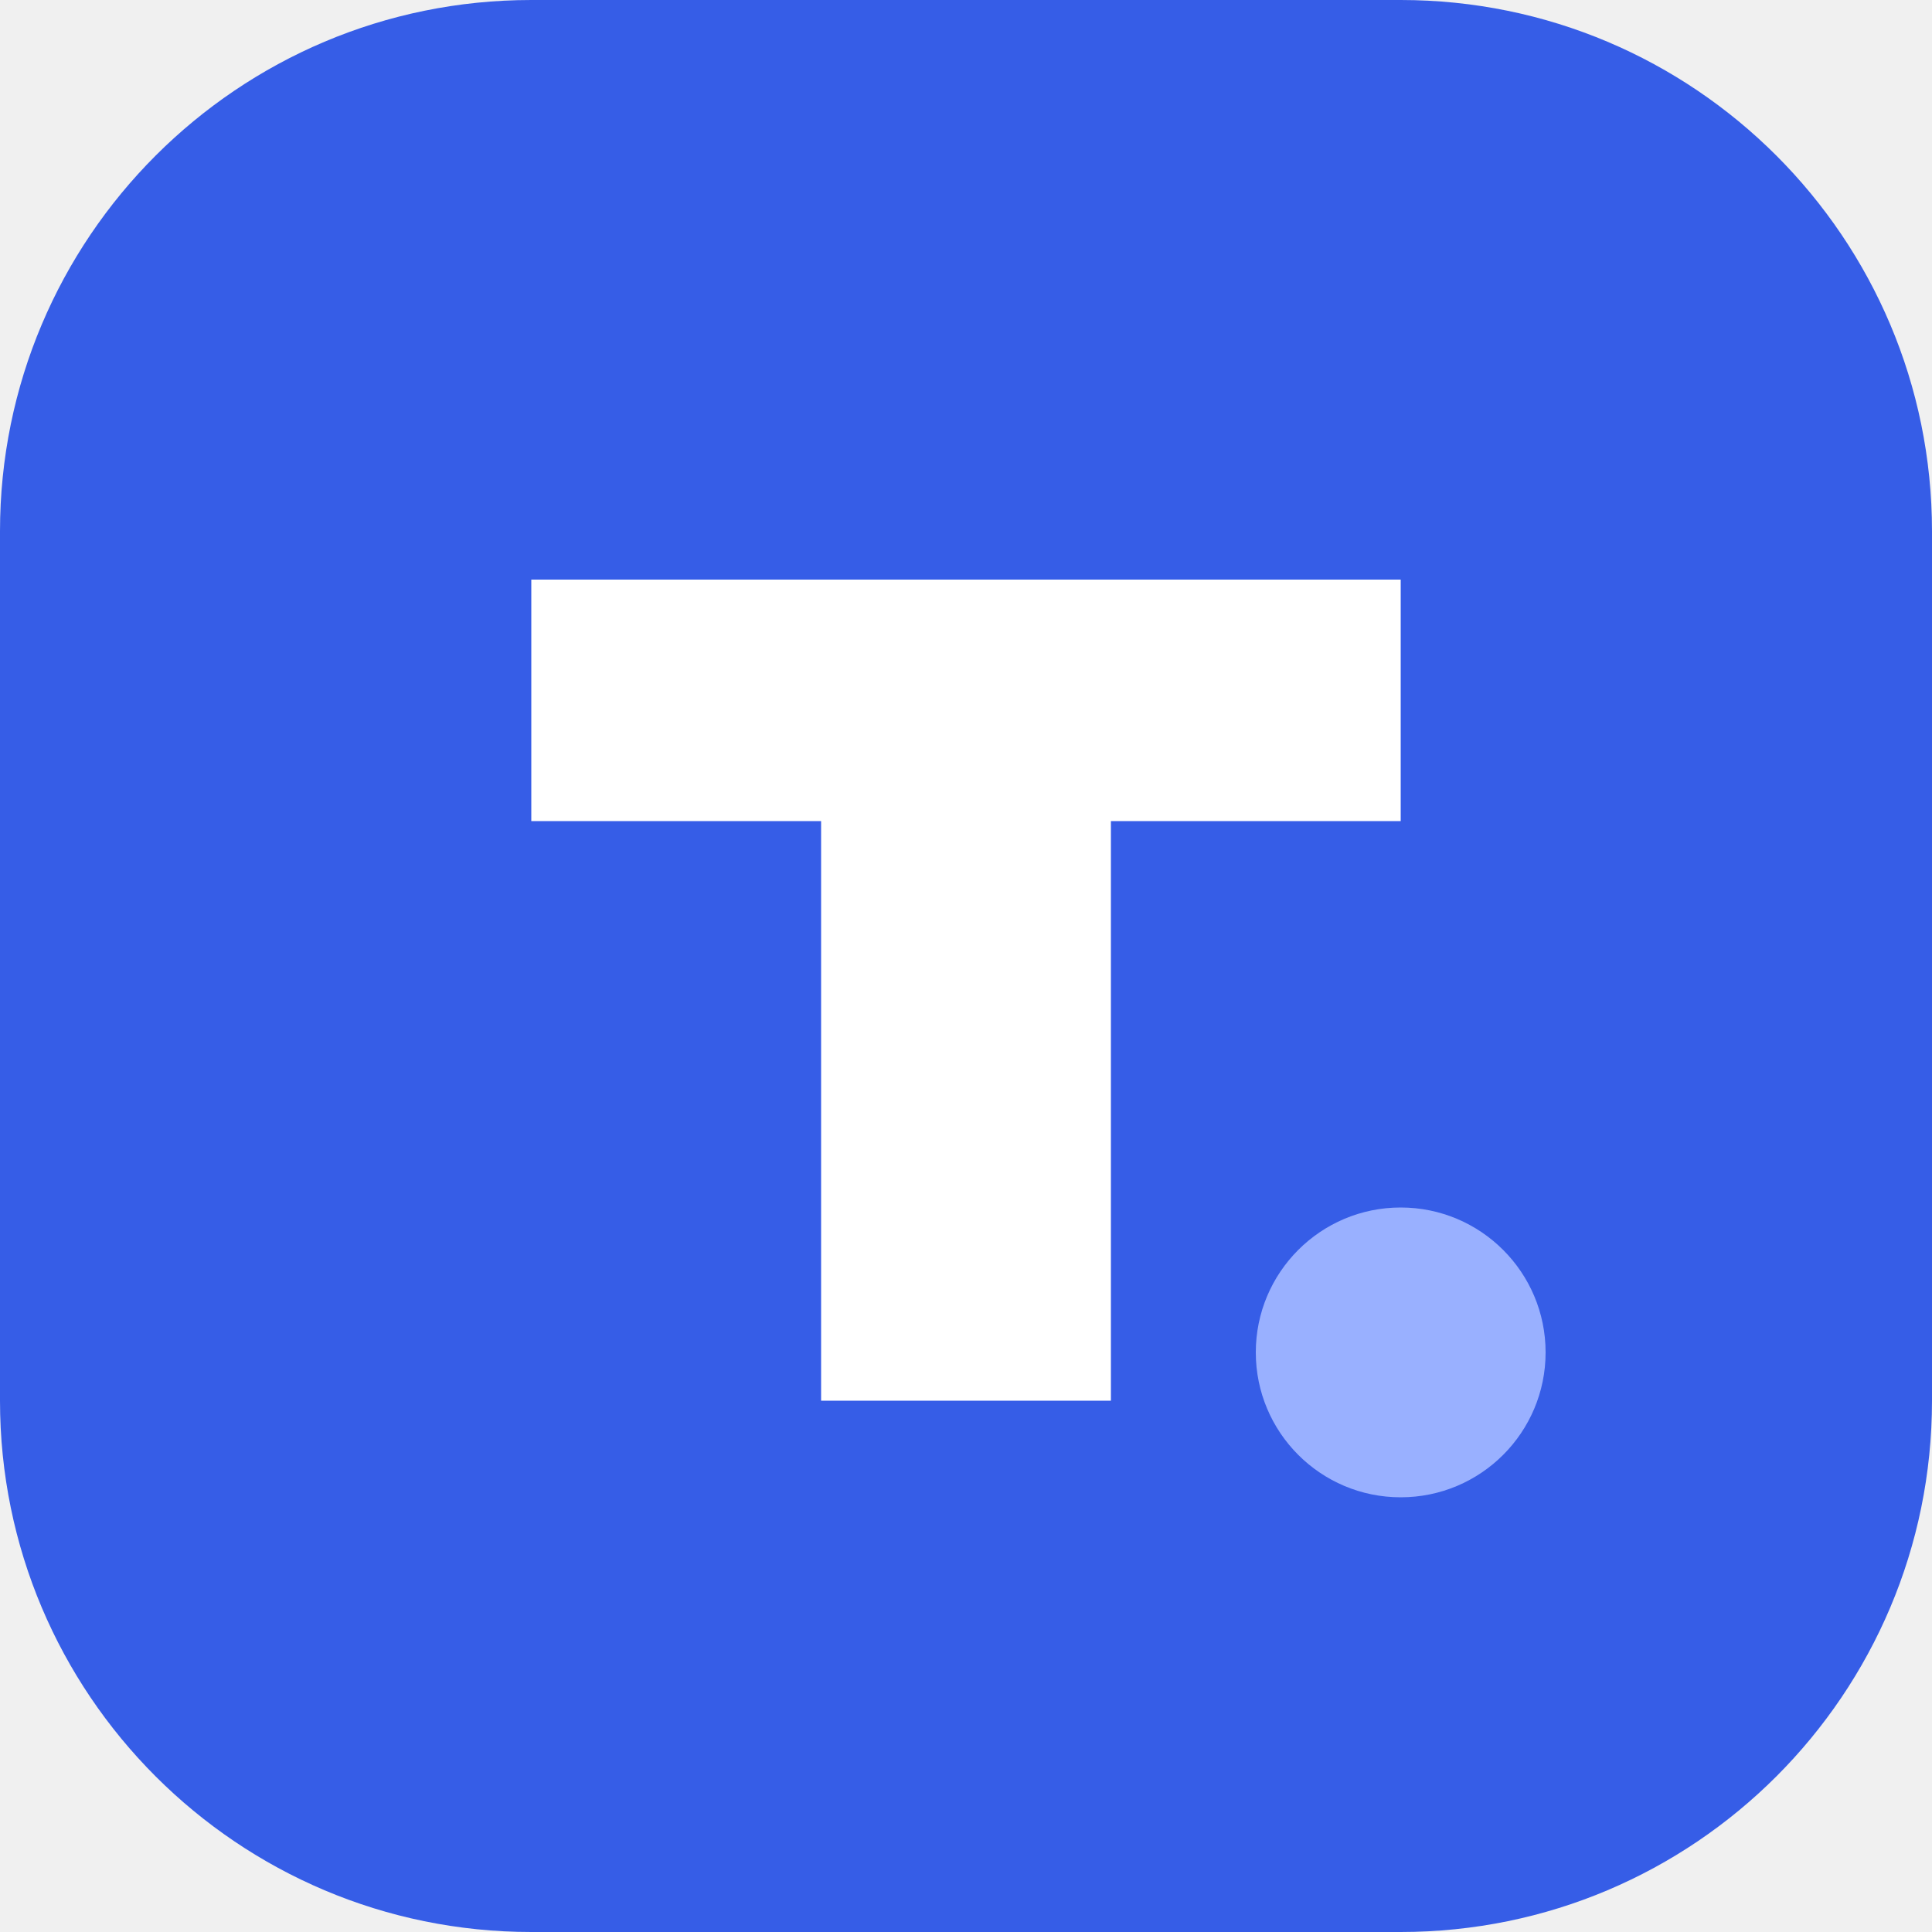
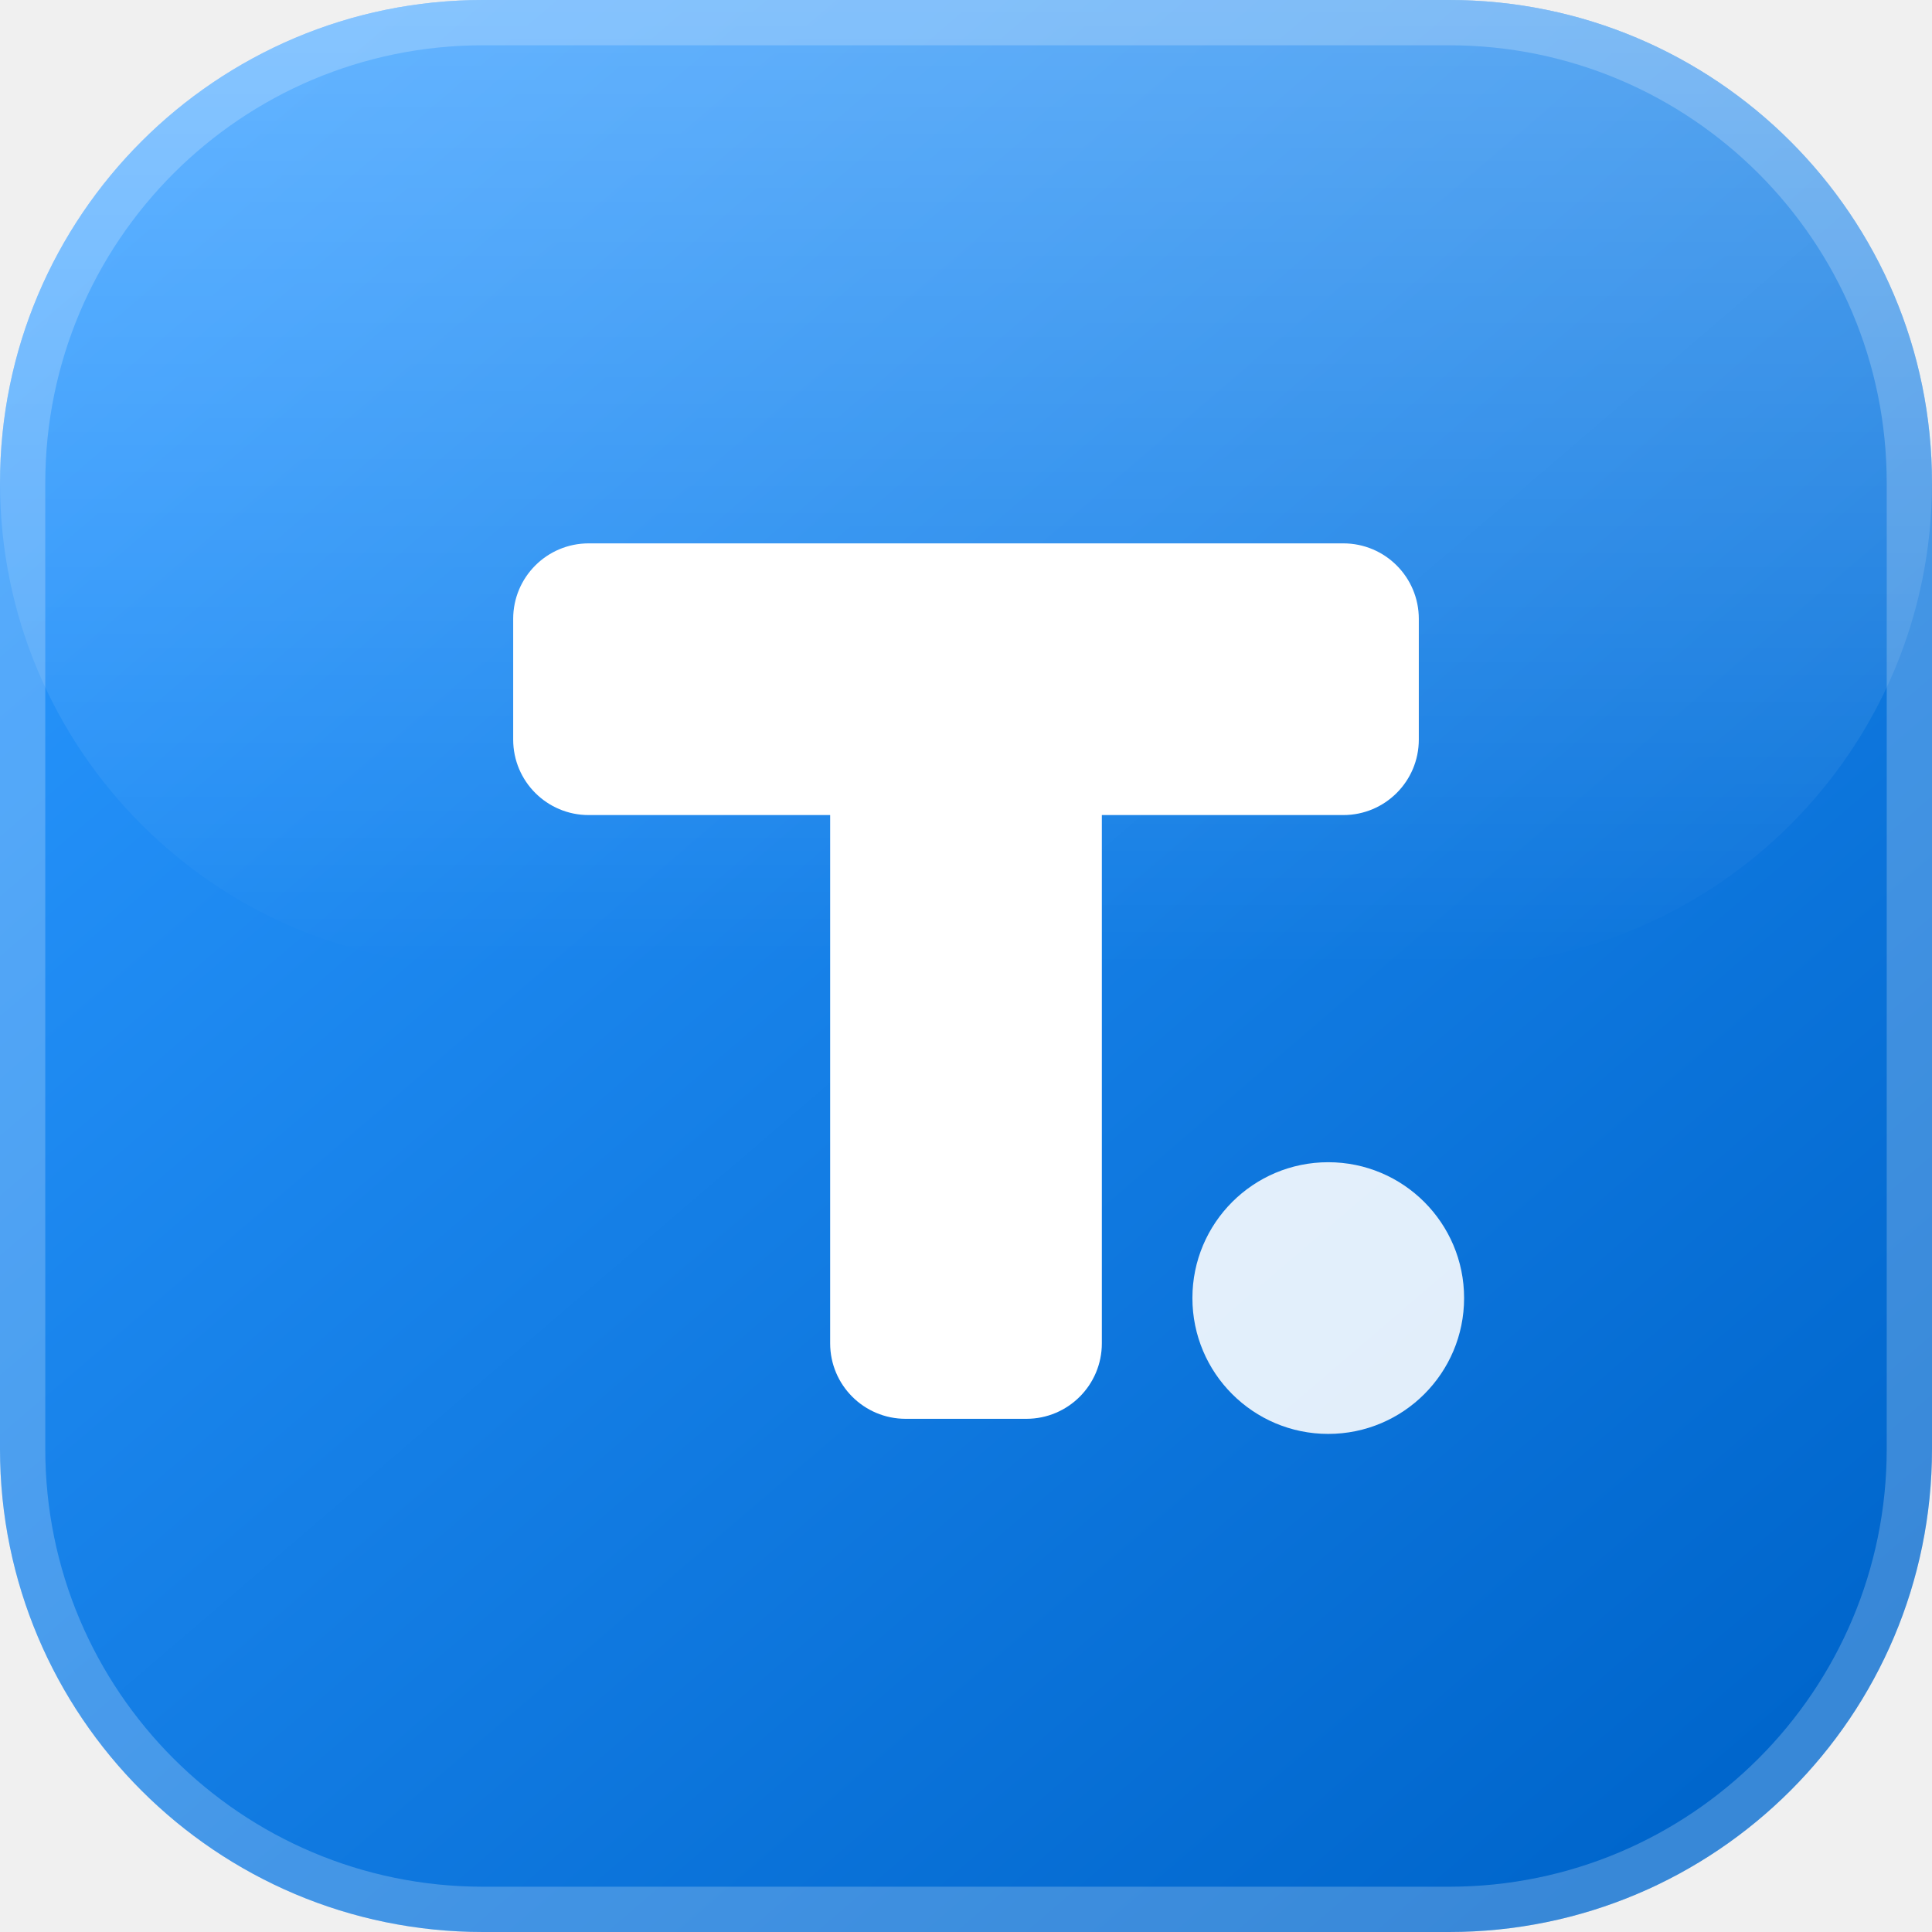
- <svg xmlns="http://www.w3.org/2000/svg" width="40" height="40" viewBox="0 0 40 40">
-   <rect width="40" height="40" rx="11" fill="#365de7" />
-   <path d="M11 12h18v5h-6v12h-6V17h-6z" fill="white" />
-   <circle cx="29" cy="28" r="3" fill="#99b0ff" />
+ <svg xmlns="http://www.w3.org/2000/svg" width="64" height="64" viewBox="0 0 64 64" fill="none">
+   <defs>
+     <linearGradient id="bg" x1="8" y1="4" x2="56" y2="60" gradientUnits="userSpaceOnUse">
+       <stop offset="0%" stop-color="#2997ff" />
+       <stop offset="100%" stop-color="#0066cc" />
+     </linearGradient>
+     <linearGradient id="shine" x1="32" y1="0" x2="32" y2="32" gradientUnits="userSpaceOnUse">
+       <stop offset="0%" stop-color="#ffffff" stop-opacity="0.28" />
+       <stop offset="100%" stop-color="#ffffff" stop-opacity="0" />
+     </linearGradient>
+   </defs>
+   <rect width="64" height="64" rx="16" fill="url(#bg)" />
+   <rect x="0.75" y="0.75" width="62.5" height="62.5" rx="15.25" stroke="#ffffff" stroke-opacity="0.22" stroke-width="1.5" />
+   <rect width="64" height="32" rx="16" fill="url(#shine)" />
+   <path d="M17 20.5C17 19.119 18.119 18 19.5 18H44.5C45.881 18 47 19.119 47 20.5V24.5C47 25.881 45.881 27 44.5 27H36.5V44.5C36.5 45.881 35.381 47 34 47H30C28.619 47 27.5 45.881 27.5 44.5V27H19.5C18.119 27 17 25.881 17 24.5V20.5Z" fill="white" />
+   <circle cx="44" cy="43" r="4.5" fill="white" fill-opacity="0.88" />
</svg>
